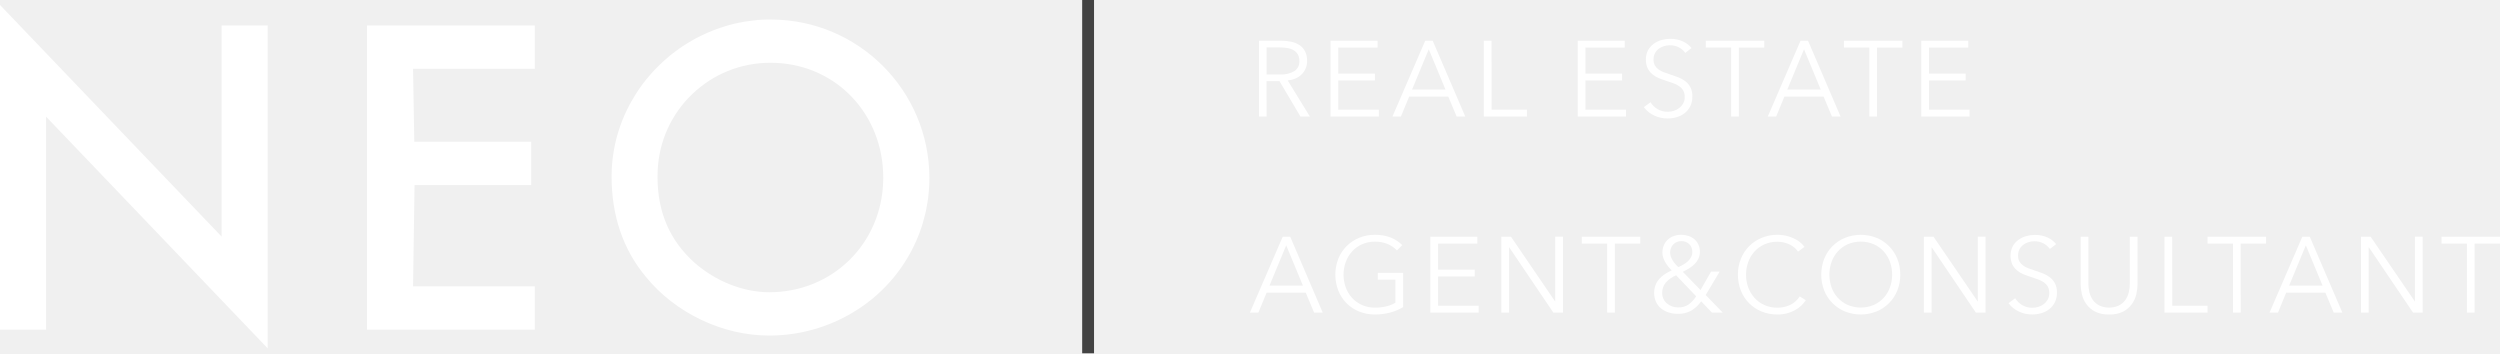
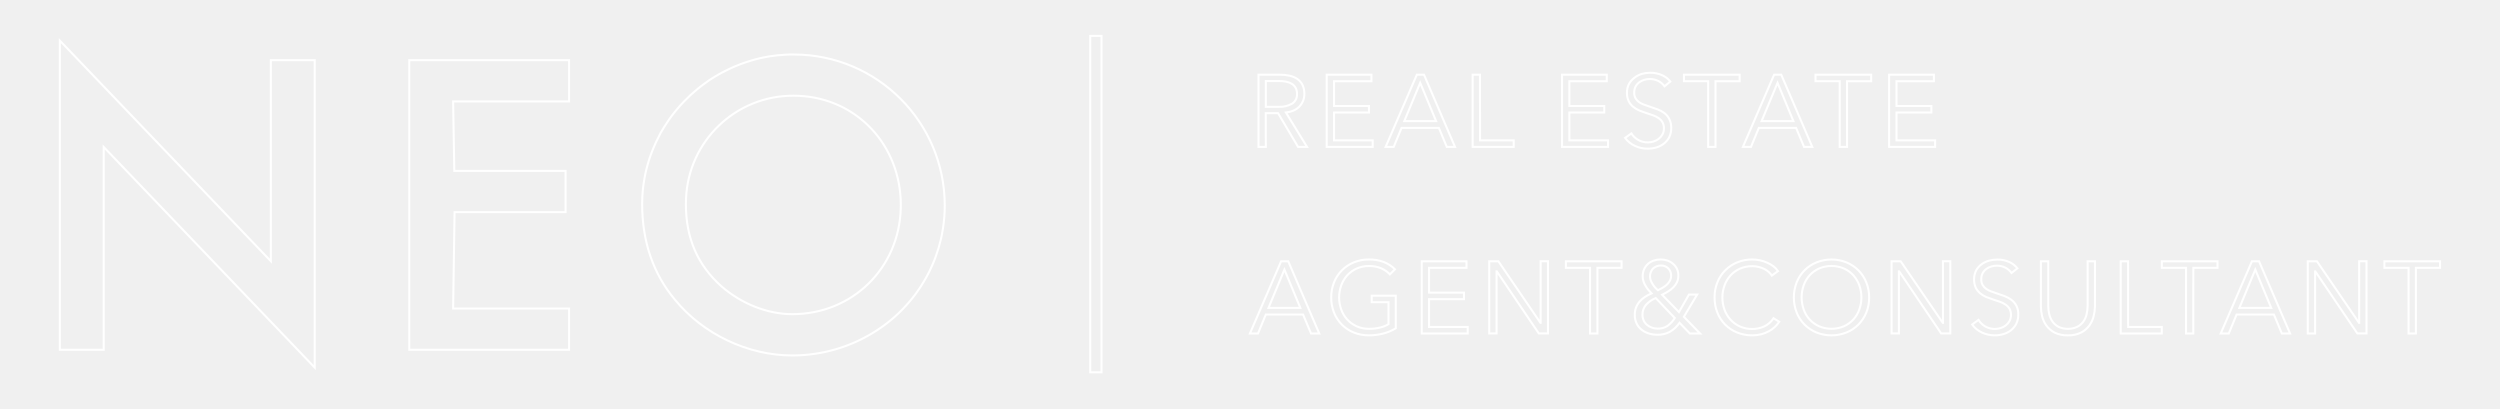
- <svg xmlns="http://www.w3.org/2000/svg" id="Layer_1" data-name="Layer 1" viewBox="0 0 1159.65 163.88">
+ <svg xmlns="http://www.w3.org/2000/svg" id="Layer_1" class="logo my-4 ml-3" data-name="Layer 1" viewBox="0 0 1217.97 198.87">
  <defs>
-     <style>.cls-1{fill:#fff;}.cls-2{fill:#434343;}</style>
+     <style>.cls-1{fill:none;stroke:#fff;stroke-miterlimit:10;}</style>
  </defs>
-   <polygon class="cls-1" points="124.17 11.81 124.17 161.58 21.37 54.12 21.37 152.91 0 152.91 0 2.3 102.8 109.75 102.8 11.81 124.17 11.81" />
-   <polygon class="cls-1" points="248.07 31.91 191.6 31.91 192.17 65.76 246.39 65.76 246.39 85.85 192.29 85.85 191.6 132.81 248.07 132.81 248.07 152.91 170.23 152.91 170.23 11.81 248.07 11.81 248.07 31.91" />
-   <path class="cls-1" d="M357.68,9.06h-.32c-.63,0-1.26,0-1.88,0l-1.85.08h-.2l-1.63.11-.37,0L350,9.47l-.26,0c-1.14.12-2.28.28-3.41.45a1.66,1.66,0,0,1-.22,0c-1.16.19-2.31.4-3.45.64-.59.13-1.19.25-1.78.39l-1.76.44c-.7.18-1.39.37-2.08.58-1.05.3-2.09.63-3.12,1l-1.7.6-1.67.64-1.67.68-1.63.72-1.63.76-1.6.79c-1,.51-2,1-2.95,1.6-.71.4-1.42.82-2.11,1.25l-1.1.69c-.53.33-1.06.68-1.58,1s-.92.62-1.37.95c-1.07.75-2.11,1.53-3.14,2.34-.36.28-.73.57-1.09.87a77.92,77.92,0,0,0-6.49,6c-.41.42-.82.84-1.21,1.28s-.79.86-1.18,1.31c-.75.85-1.48,1.71-2.19,2.59-.39.5-.78,1-1.16,1.49s-.71.94-1.05,1.42-.69.95-1,1.44c-.67,1-1.31,1.94-1.93,3s-1.22,2-1.79,3c-.29.51-.57,1-.84,1.55a72,72,0,0,0-4.23,9.74c-.2.56-.39,1.13-.56,1.69a69.74,69.74,0,0,0-2.24,9c-.2,1.09-.37,2.19-.52,3.29-.1.75-.19,1.51-.26,2.26-.1,1-.18,2-.24,3.07-.06,1.27-.1,2.55-.1,3.83,0,18.19,5.28,33.85,15.87,46.54,13.74,16.93,35.75,27.29,57.11,27.29h.74a75.41,75.41,0,0,0,38.31-10.78q2.28-1.38,4.45-2.9l1.43-1c.94-.7,1.88-1.42,2.78-2.17.45-.36.9-.74,1.35-1.12l0,0,1.3-1.15c.44-.39.87-.79,1.3-1.19l1.26-1.22,1.23-1.25,1.21-1.28,1.13-1.27.19-.21,1-1.17,1.11-1.36c.36-.46.72-.92,1.07-1.39s.68-.91,1-1.37.84-1.2,1.25-1.8l.74-1.12q1.38-2.16,2.63-4.39l.57-1.06.36-.69c.27-.52.54-1,.79-1.58q1.13-2.33,2.09-4.72c.12-.31.24-.61.35-.91s.24-.6.35-.91a72,72,0,0,0,2.55-8.51c.13-.55.25-1.11.36-1.67.26-1.23.49-2.48.68-3.73.09-.51.16-1,.22-1.54,0-.16.05-.32.06-.47.15-1.17.28-2.34.36-3.52.14-1.87.22-3.76.22-5.66A73.58,73.58,0,0,0,357.68,9.06Zm52,74.8c-.7,29.16-23.5,51.7-52.86,51.7-12.06,0-24.75-5.07-34.48-13.54C310.72,111.66,305,98.54,305,82c0-.92,0-1.86.07-2.81a52.21,52.21,0,0,1,52.38-50.07c28.7,0,50.83,21.83,52.19,50.51,0,1,.06,1.88.06,2.8C409.71,82.93,409.71,83.39,409.69,83.86Z" />
-   <rect class="cls-2" x="501.98" width="5.5" height="163.88" />
-   <path class="cls-1" d="M587.53,54.06H584V18.89h10.34a21.87,21.87,0,0,1,4.79.5A11,11,0,0,1,602.91,21a7.59,7.59,0,0,1,2.5,2.91,9.64,9.64,0,0,1,.9,4.37,8.59,8.59,0,0,1-2.59,6.28,9,9,0,0,1-2.83,1.87,12.31,12.31,0,0,1-3.57.89L607.6,54.06h-4.37l-9.74-16.44h-6Zm0-19.52h6.21A11.88,11.88,0,0,0,600.4,33a5.28,5.28,0,0,0,2.33-4.69,6.07,6.07,0,0,0-.64-2.93,5.38,5.38,0,0,0-1.79-1.94,8,8,0,0,0-2.78-1.09,17.75,17.75,0,0,0-3.63-.35h-6.36Z" />
-   <path class="cls-1" d="M620.76,50.88h18.83v3.18h-22.4V18.89H639v3.18H620.76V34.14h17v3.18h-17Z" />
-   <path class="cls-1" d="M649.82,54.06H645.9l15.2-35.17h3.48l15.1,35.17h-4l-3.88-9.24H653.65ZM655,41.54h15.5l-7.75-18.68Z" />
-   <path class="cls-1" d="M691.9,50.88h16.39v3.18h-20V18.89h3.58Z" />
-   <path class="cls-1" d="M735.42,50.88h18.82v3.18h-22.4V18.89h21.81v3.18H735.42V34.14h17v3.18h-17Z" />
-   <path class="cls-1" d="M781.76,24.55A8.55,8.55,0,0,0,778.83,22a9,9,0,0,0-4.32-1,9.37,9.37,0,0,0-2.63.39,7.66,7.66,0,0,0-2.44,1.22,6.39,6.39,0,0,0-1.76,2.06,6.07,6.07,0,0,0-.67,2.93,5.37,5.37,0,0,0,.64,2.78,6.21,6.21,0,0,0,1.71,1.87,10,10,0,0,0,2.43,1.26c.91.34,1.86.67,2.85,1q1.83.6,3.69,1.29a13.23,13.23,0,0,1,3.34,1.81A8.32,8.32,0,0,1,785,44.82a9.29,9.29,0,0,1-3.61,7.7,10.87,10.87,0,0,1-3.66,1.84,14.81,14.81,0,0,1-4.15.59,15.6,15.6,0,0,1-3.18-.32,14.1,14.1,0,0,1-3-1,12.33,12.33,0,0,1-4.87-3.92l3.08-2.29a9.49,9.49,0,0,0,3.2,3.16,9.13,9.13,0,0,0,4.85,1.26,9.44,9.44,0,0,0,2.73-.42,7.67,7.67,0,0,0,2.51-1.29A7.18,7.18,0,0,0,780.75,48a5.86,5.86,0,0,0,.72-3,6,6,0,0,0-.72-3.06,6.3,6.3,0,0,0-1.92-2,11.62,11.62,0,0,0-2.73-1.37c-1-.36-2.1-.73-3.23-1.09s-2.3-.78-3.43-1.24a11.85,11.85,0,0,1-3-1.82,8.52,8.52,0,0,1-2.16-2.75,9.07,9.07,0,0,1-.82-4,8.88,8.88,0,0,1,1-4.37,9.27,9.27,0,0,1,2.66-3,11.29,11.29,0,0,1,3.63-1.74,14.87,14.87,0,0,1,3.92-.54,13.59,13.59,0,0,1,6.11,1.26,10.63,10.63,0,0,1,3.83,3Z" />
-   <path class="cls-1" d="M806.6,54.06H803v-32H791.25V18.89h27.13v3.18H806.6Z" />
-   <path class="cls-1" d="M823.89,54.06H820l15.2-35.17h3.47l15.1,35.17h-4l-3.87-9.24H827.71Zm5.17-12.52h15.5l-7.75-18.68Z" />
-   <path class="cls-1" d="M870.68,54.06h-3.57v-32H855.33V18.89h27.13v3.18H870.68Z" />
-   <path class="cls-1" d="M894.78,50.88H913.6v3.18H891.2V18.89H913v3.18H894.78V34.14h17v3.18h-17Z" />
-   <path class="cls-1" d="M583.71,145h-3.93L595,109.81h3.48L613.56,145h-4l-3.88-9.24H587.53Zm5.16-12.52h15.5l-7.75-18.68Z" />
-   <path class="cls-1" d="M648,116.17a12.92,12.92,0,0,0-4.37-3,14.92,14.92,0,0,0-5.82-1.07,14.36,14.36,0,0,0-6.08,1.24,13.76,13.76,0,0,0-4.6,3.35,14.71,14.71,0,0,0-2.9,4.88,17.31,17.31,0,0,0,0,11.71,14.52,14.52,0,0,0,2.9,4.86,14,14,0,0,0,4.6,3.32,14.36,14.36,0,0,0,6.08,1.24,21.31,21.31,0,0,0,5.47-.65,14,14,0,0,0,4-1.63V129.73H639.1v-3.17h11.77v15.88a22.37,22.37,0,0,1-6.21,2.59,27.66,27.66,0,0,1-6.91.85,19.05,19.05,0,0,1-7.35-1.39,17.4,17.4,0,0,1-5.81-3.85,17.61,17.61,0,0,1-3.8-5.84,20.53,20.53,0,0,1,0-14.8,17.43,17.43,0,0,1,9.67-9.69,18.72,18.72,0,0,1,7.27-1.39,19.65,19.65,0,0,1,7.36,1.26,15.79,15.79,0,0,1,5.36,3.51Z" />
-   <path class="cls-1" d="M667.06,141.81h18.83V145h-22.4V109.81h21.8V113H667.06v12.08h17v3.17h-17Z" />
-   <path class="cls-1" d="M721.31,139.77h.1v-30H725V145h-4.47l-20.46-30.26H700V145h-3.58V109.81h4.47Z" />
-   <path class="cls-1" d="M749.08,145H745.5V113H733.73v-3.18h27.12V113H749.08Z" />
-   <path class="cls-1" d="M791.2,136.84l7.9,8.15h-5l-5-5.22a15.24,15.24,0,0,1-4.72,4.4,12.4,12.4,0,0,1-6.11,1.41,14.15,14.15,0,0,1-4.25-.64,10.58,10.58,0,0,1-3.5-1.87,8.63,8.63,0,0,1-2.36-3,10.58,10.58,0,0,1-.25-7.77,9.75,9.75,0,0,1,1.71-2.86,12.63,12.63,0,0,1,2.59-2.26,20.63,20.63,0,0,1,3.22-1.74,22.3,22.3,0,0,1-1.56-1.74,15.33,15.33,0,0,1-1.37-2,11.67,11.67,0,0,1-1-2.16,7.72,7.72,0,0,1-.37-2.33,8.39,8.39,0,0,1,.7-3.53,7.67,7.67,0,0,1,1.88-2.61,8.07,8.07,0,0,1,2.79-1.61,10.14,10.14,0,0,1,3.37-.55,10.34,10.34,0,0,1,3.28.52A8,8,0,0,1,786,111a7.28,7.28,0,0,1,1.84,2.49,7.89,7.89,0,0,1,.67,3.35,7.08,7.08,0,0,1-.67,3.13,9.15,9.15,0,0,1-1.79,2.51,13.85,13.85,0,0,1-2.53,2c-1,.59-1.92,1.12-2.91,1.62l8.2,8.44,4.87-8.54h4Zm-13.71-9.14a13.35,13.35,0,0,0-4.82,3.4,7.25,7.25,0,0,0-1.64,4.79,6.49,6.49,0,0,0,.57,2.74,6.13,6.13,0,0,0,1.59,2.11,8,8,0,0,0,2.36,1.37,8.15,8.15,0,0,0,2.84.49,8.39,8.39,0,0,0,4.79-1.29,13.58,13.58,0,0,0,3.6-3.87Zm7.5-10.88a4.81,4.81,0,0,0-1.41-3.58,4.91,4.91,0,0,0-3.56-1.39,5.21,5.21,0,0,0-3.82,1.47,5.64,5.64,0,0,0-1.09,5.91,9.61,9.61,0,0,0,1,1.91,14.25,14.25,0,0,0,1.27,1.64,9.27,9.27,0,0,0,1.16,1.14,25.88,25.88,0,0,0,2.34-1.21,12.33,12.33,0,0,0,2.06-1.52,7,7,0,0,0,1.49-1.94A5.15,5.15,0,0,0,785,116.82Z" />
-   <path class="cls-1" d="M837.65,139.27a15,15,0,0,1-2.16,2.54,13.85,13.85,0,0,1-2.93,2.1,16,16,0,0,1-3.68,1.44,17.4,17.4,0,0,1-4.4.53,19.09,19.09,0,0,1-7.35-1.39,17.4,17.4,0,0,1-5.81-3.85,17.61,17.61,0,0,1-3.8-5.84,19.57,19.57,0,0,1-1.37-7.4,19.2,19.2,0,0,1,1.4-7.4,17.37,17.37,0,0,1,9.66-9.69,19.22,19.22,0,0,1,11.08-1,17.93,17.93,0,0,1,3.5,1.14,14.9,14.9,0,0,1,3,1.76,10.14,10.14,0,0,1,2.23,2.31l-3,2.19a8.8,8.8,0,0,0-1.46-1.69,10.44,10.44,0,0,0-2.16-1.49,13.25,13.25,0,0,0-2.71-1,11.84,11.84,0,0,0-3.16-.4,14.5,14.5,0,0,0-6.13,1.24,13.74,13.74,0,0,0-4.6,3.34,14.83,14.83,0,0,0-2.88,4.88,17.22,17.22,0,0,0-1,5.84,16.77,16.77,0,0,0,1,5.84,15.05,15.05,0,0,0,2.9,4.88,13.74,13.74,0,0,0,4.6,3.34,14.36,14.36,0,0,0,6.08,1.24,13.8,13.8,0,0,0,5.77-1.24,10.93,10.93,0,0,0,4.57-4Z" />
-   <path class="cls-1" d="M881.46,127.4a19.2,19.2,0,0,1-1.39,7.4,17.46,17.46,0,0,1-9.66,9.69,19.76,19.76,0,0,1-14.56,0,17.46,17.46,0,0,1-9.66-9.69,20.39,20.39,0,0,1,0-14.8,17.46,17.46,0,0,1,9.66-9.69,19.76,19.76,0,0,1,14.56,0,17.46,17.46,0,0,1,9.66,9.69A19.2,19.2,0,0,1,881.46,127.4Zm-3.77,0a17.1,17.1,0,0,0-1-5.86,14.5,14.5,0,0,0-2.88-4.88,13.82,13.82,0,0,0-4.59-3.35,15.55,15.55,0,0,0-12.17,0,13.76,13.76,0,0,0-4.6,3.35,14.5,14.5,0,0,0-2.88,4.88,17.81,17.81,0,0,0,0,11.71,14.31,14.31,0,0,0,2.88,4.86,14,14,0,0,0,4.6,3.32,15.55,15.55,0,0,0,12.17,0,14,14,0,0,0,4.59-3.32,14.31,14.31,0,0,0,2.88-4.86A17,17,0,0,0,877.69,127.43Z" />
-   <path class="cls-1" d="M917.33,139.77h.1v-30H921V145h-4.48l-20.46-30.26H896V145h-3.58V109.81h4.47Z" />
-   <path class="cls-1" d="M950.86,115.48a8.64,8.64,0,0,0-2.93-2.56,8.9,8.9,0,0,0-4.32-1,9.15,9.15,0,0,0-2.64.4,7.51,7.51,0,0,0-2.43,1.22,6,6,0,0,0-2.43,5,5.42,5.42,0,0,0,.64,2.78,6.06,6.06,0,0,0,1.71,1.86,9.64,9.64,0,0,0,2.43,1.27c.91.33,1.85.66,2.85,1q1.83.6,3.69,1.29a13.43,13.43,0,0,1,3.34,1.82,8.79,8.79,0,0,1,2.43,2.83,9,9,0,0,1,.94,4.35,9.63,9.63,0,0,1-1,4.54,9.36,9.36,0,0,1-2.6,3.15,10.74,10.74,0,0,1-3.67,1.84,14.77,14.77,0,0,1-4.15.6,16.33,16.33,0,0,1-3.18-.32,14.68,14.68,0,0,1-3-1,12.51,12.51,0,0,1-2.68-1.64,11.28,11.28,0,0,1-2.18-2.29l3.08-2.28a9.37,9.37,0,0,0,3.2,3.15,9,9,0,0,0,4.84,1.27,9.46,9.46,0,0,0,2.74-.42,7.62,7.62,0,0,0,2.5-1.29,7.16,7.16,0,0,0,1.84-2.14,6.63,6.63,0,0,0,0-6,6.52,6.52,0,0,0-1.91-2,12,12,0,0,0-2.73-1.36c-1-.37-2.11-.73-3.23-1.1s-2.3-.77-3.43-1.24a11.49,11.49,0,0,1-3-1.81,8.67,8.67,0,0,1-2.16-2.76,10.05,10.05,0,0,1,.2-8.39,9.19,9.19,0,0,1,2.66-3,11.11,11.11,0,0,1,3.62-1.73,14.61,14.61,0,0,1,3.93-.55,13.48,13.48,0,0,1,6.11,1.27,10.38,10.38,0,0,1,3.82,3Z" />
-   <path class="cls-1" d="M978.28,145.88a13.67,13.67,0,0,1-6.51-1.37,11.55,11.55,0,0,1-4-3.45,12.7,12.7,0,0,1-2.06-4.54,20.63,20.63,0,0,1-.57-4.65V109.81h3.57v21.66a17.27,17.27,0,0,0,.5,4.15,10.26,10.26,0,0,0,1.62,3.58,8.2,8.2,0,0,0,3,2.53,11,11,0,0,0,9,0,8.32,8.32,0,0,0,3-2.53,10.42,10.42,0,0,0,1.61-3.58,17.27,17.27,0,0,0,.5-4.15V109.81h3.57v22.06a20.63,20.63,0,0,1-.57,4.65,12.53,12.53,0,0,1-2.06,4.54,11.48,11.48,0,0,1-4,3.45A13.65,13.65,0,0,1,978.28,145.88Z" />
-   <path class="cls-1" d="M1007.64,141.81H1024V145h-20V109.81h3.58Z" />
-   <path class="cls-1" d="M1039.38,145h-3.57V113H1024v-3.18h27.13V113h-11.78Z" />
-   <path class="cls-1" d="M1056.67,145h-3.92l15.2-35.18h3.47l15.1,35.18h-4l-3.87-9.24h-18.19Zm5.17-12.52h15.5l-7.75-18.68Z" />
-   <path class="cls-1" d="M1120.11,139.77h.09v-30h3.58V145h-4.47l-20.47-30.26h-.1V145h-3.57V109.81h4.47Z" />
-   <path class="cls-1" d="M1147.87,145h-3.57V113h-11.78v-3.18h27.13V113h-11.78Z" />
+   <polygon class="cls-1" points="153.33 29.31 153.33 179.08 50.53 71.62 50.53 170.41 29.16 170.41 29.16 19.79 131.96 127.25 131.96 29.31 153.33 29.31" />
+   <polygon class="cls-1" points="277.24 49.41 220.76 49.41 221.33 83.25 275.55 83.25 275.55 103.35 221.46 103.35 220.76 150.31 277.24 150.31 277.24 170.41 199.39 170.41 199.39 29.31 277.24 29.31 277.24 49.41" />
+   <path class="cls-1" d="M386.84,26.56h-.32c-.63,0-1.26,0-1.88,0l-1.85.08h-.2L381,26.8l-.36,0c-.49,0-1,.08-1.47.13l-.26,0c-1.14.12-2.28.27-3.41.45l-.22,0c-1.16.19-2.31.4-3.44.64-.6.12-1.2.25-1.79.39l-1.76.44c-.7.18-1.39.37-2.08.58-1.05.3-2.09.63-3.12,1l-1.7.6c-.55.2-1.12.42-1.67.64l-1.66.68-1.64.72c-.55.25-1.09.5-1.62.76s-1.07.52-1.6.79c-1,.51-2,1-3,1.59-.72.41-1.42.83-2.12,1.26-.37.22-.74.46-1.1.69-.53.33-1.06.68-1.58,1l-1.37,1c-1.07.74-2.11,1.52-3.13,2.34-.37.28-.73.57-1.1.87a74.62,74.62,0,0,0-6.49,6c-.41.41-.81.84-1.21,1.28s-.79.86-1.18,1.3c-.75.85-1.48,1.72-2.19,2.6-.39.49-.78,1-1.16,1.49s-.71.94-1.05,1.41-.69,1-1,1.44c-.67,1-1.31,1.95-1.93,2.95s-1.22,2-1.79,3L321,66.47a72,72,0,0,0-4.23,9.74c-.2.56-.39,1.13-.56,1.69a69.74,69.74,0,0,0-2.24,9c-.2,1.09-.37,2.19-.52,3.29-.1.75-.19,1.5-.26,2.26-.1,1-.18,2-.24,3.07-.06,1.27-.1,2.55-.1,3.83,0,18.19,5.29,33.85,15.87,46.54,13.75,16.92,35.75,27.28,57.11,27.28h.37l.37,0a75.3,75.3,0,0,0,38.31-10.77q2.28-1.38,4.45-2.9l1.43-1c.94-.7,1.88-1.43,2.78-2.17l1.35-1.12,0,0,1.3-1.15c.44-.39.87-.79,1.3-1.19s.84-.81,1.26-1.23.83-.83,1.23-1.25.81-.85,1.21-1.28.76-.84,1.13-1.27l.19-.21,1-1.16c.37-.45.75-.91,1.11-1.37s.72-.92,1.07-1.39.68-.9,1-1.36l1.25-1.8.74-1.12c.93-1.44,1.8-2.9,2.63-4.39l.57-1.06c.12-.23.25-.46.36-.69.27-.53.54-1.05.79-1.59.75-1.54,1.45-3.12,2.09-4.72.12-.3.24-.6.35-.9s.24-.61.35-.92a71.81,71.81,0,0,0,2.55-8.5c.13-.56.25-1.11.37-1.67.26-1.23.48-2.48.67-3.73.09-.52.16-1,.22-1.54a4,4,0,0,0,.06-.47c.16-1.17.28-2.35.37-3.53.14-1.86.21-3.75.21-5.65A73.58,73.58,0,0,0,386.84,26.56Zm52,74.8c-.7,29.15-23.49,51.7-52.86,51.7-12.06,0-24.74-5.07-34.48-13.54-11.63-10.36-17.34-23.48-17.34-40,0-.93,0-1.86.07-2.81a52.22,52.22,0,0,1,52.38-50.08c28.7,0,50.83,21.84,52.19,50.52,0,.94.06,1.88.06,2.8C438.87,100.43,438.87,100.89,438.85,101.36Z" />
+   <rect class="cls-1" x="531.14" y="17.5" width="5.5" height="163.88" />
+   <path class="cls-1" d="M616.69,71.56h-3.57V36.39h10.33a21.89,21.89,0,0,1,4.79.49,10.89,10.89,0,0,1,3.83,1.62,7.67,7.67,0,0,1,2.51,2.9,9.82,9.82,0,0,1,.89,4.38,8.58,8.58,0,0,1-.7,3.52,8.72,8.72,0,0,1-1.88,2.76,9,9,0,0,1-2.83,1.86,12.46,12.46,0,0,1-3.58.9l10.28,16.74h-4.37l-9.74-16.44h-6Zm0-19.52h6.21a12,12,0,0,0,6.66-1.57,5.26,5.26,0,0,0,2.33-4.69,6.07,6.07,0,0,0-.64-2.93,5.21,5.21,0,0,0-1.79-1.94,8.25,8.25,0,0,0-2.78-1.1,17.78,17.78,0,0,0-3.63-.34h-6.36Z" />
+   <path class="cls-1" d="M649.93,68.38h18.82v3.18h-22.4V36.39h21.81v3.18H649.93V51.64h17v3.18h-17Z" />
+   <path class="cls-1" d="M679,71.56h-3.93l15.2-35.17h3.48l15.1,35.17h-4L701,62.32H682.81ZM684.15,59h15.5L691.9,40.36Z" />
+   <path class="cls-1" d="M721.06,68.38h16.39v3.18h-20V36.39h3.57Z" />
+   <path class="cls-1" d="M764.58,68.38h18.83v3.18H761V36.39h21.81v3.18H764.58V51.64h17v3.18h-17Z" />
+   <path class="cls-1" d="M810.93,42.05A8.73,8.73,0,0,0,808,39.49a9.08,9.08,0,0,0-4.33-1,9.39,9.39,0,0,0-2.63.4,7.61,7.61,0,0,0-2.43,1.22,6,6,0,0,0-2.44,5,5.4,5.4,0,0,0,.65,2.78,5.94,5.94,0,0,0,1.71,1.86A9.58,9.58,0,0,0,801,51c.91.33,1.86.66,2.85,1q1.83.59,3.69,1.29a13.16,13.16,0,0,1,3.35,1.81A8.74,8.74,0,0,1,813.26,58a8.93,8.93,0,0,1,.94,4.35,9.63,9.63,0,0,1-1,4.54A9.52,9.52,0,0,1,810.59,70a10.87,10.87,0,0,1-3.66,1.84,15.19,15.19,0,0,1-4.15.59,16.33,16.33,0,0,1-3.18-.32,14.68,14.68,0,0,1-3-1,12.27,12.27,0,0,1-2.68-1.64,11.83,11.83,0,0,1-2.19-2.28L794.78,65A9.43,9.43,0,0,0,798,68.11a9.07,9.07,0,0,0,4.84,1.26,9.44,9.44,0,0,0,2.73-.42,7.57,7.57,0,0,0,2.51-1.29,7,7,0,0,0,1.84-2.14,5.86,5.86,0,0,0,.72-2.95,5.92,5.92,0,0,0-.72-3.06,6.52,6.52,0,0,0-1.91-2,11.88,11.88,0,0,0-2.74-1.36c-1-.37-2.1-.73-3.23-1.09s-2.3-.78-3.42-1.25a11.23,11.23,0,0,1-3-1.81,8.35,8.35,0,0,1-2.17-2.76,9,9,0,0,1-.81-4,8.85,8.85,0,0,1,1-4.37,9.17,9.17,0,0,1,2.66-3A10.89,10.89,0,0,1,799.9,36a14.89,14.89,0,0,1,3.92-.55,13.59,13.59,0,0,1,6.11,1.27,10.44,10.44,0,0,1,3.83,3Z" />
+   <path class="cls-1" d="M835.76,71.56h-3.57v-32H820.41V36.39h27.13v3.18H835.76Z" />
+   <path class="cls-1" d="M853.05,71.56h-3.92l15.2-35.17h3.47l15.11,35.17h-4l-3.87-9.24H856.88ZM858.22,59h15.5L866,40.36Z" />
+   <path class="cls-1" d="M899.85,71.56h-3.58v-32H884.5V36.39h27.12v3.18H899.85Z" />
+   <path class="cls-1" d="M923.94,68.38h18.83v3.18H920.36V36.39h21.81v3.18H923.94V51.64h17v3.18h-17Z" />
+   <path class="cls-1" d="M612.87,162.48h-3.93l15.2-35.17h3.48l15.1,35.17h-4l-3.88-9.24H616.69ZM618,150h15.5l-7.75-18.67Z" />
+   <path class="cls-1" d="M677.15,133.67a12.82,12.82,0,0,0-4.37-3A14.74,14.74,0,0,0,667,129.6a14.36,14.36,0,0,0-6.08,1.24,13.88,13.88,0,0,0-4.6,3.34,15.21,15.21,0,0,0-2.9,4.89,17.29,17.29,0,0,0,0,11.7,14.8,14.8,0,0,0,2.9,4.87,14.11,14.11,0,0,0,4.6,3.32A14.52,14.52,0,0,0,667,160.2a21.76,21.76,0,0,0,5.47-.65,13.64,13.64,0,0,0,4-1.64V147.23h-8.19v-3.18H680v15.89a22.67,22.67,0,0,1-6.21,2.59,27.66,27.66,0,0,1-6.91.85,19.28,19.28,0,0,1-7.35-1.39,17.4,17.4,0,0,1-5.81-3.85,17.61,17.61,0,0,1-3.8-5.84,19.57,19.57,0,0,1-1.37-7.4,19.2,19.2,0,0,1,1.4-7.4,17.46,17.46,0,0,1,9.66-9.69,18.72,18.72,0,0,1,7.27-1.39,19.65,19.65,0,0,1,7.36,1.26,15.79,15.79,0,0,1,5.36,3.51Z" />
+   <path class="cls-1" d="M696.22,159.3h18.83v3.18h-22.4V127.31h21.8v3.18H696.22v12.07h17v3.18h-17Z" />
+   <path class="cls-1" d="M750.47,157.27h.1v-30h3.58v35.17h-4.47l-20.47-30.25h-.1v30.25h-3.58V127.31H730Z" />
+   <path class="cls-1" d="M778.24,162.48h-3.58v-32H762.89v-3.18H790v3.18H778.24Z" />
+   <path class="cls-1" d="M820.36,154.34l7.9,8.14h-5l-5-5.21a15.08,15.08,0,0,1-4.72,4.39,12.3,12.3,0,0,1-6.11,1.42,13.84,13.84,0,0,1-4.25-.65,10.56,10.56,0,0,1-3.5-1.86,8.63,8.63,0,0,1-2.36-3,9.61,9.61,0,0,1-.87-4.2,9.53,9.53,0,0,1,2.33-6.43,12.63,12.63,0,0,1,2.59-2.26,20.29,20.29,0,0,1,3.23-1.74,22.38,22.38,0,0,1-1.57-1.74,15,15,0,0,1-1.36-2,10.49,10.49,0,0,1-1-2.16,7.45,7.45,0,0,1-.38-2.34,8.35,8.35,0,0,1,.7-3.52,7.56,7.56,0,0,1,1.89-2.61,8.11,8.11,0,0,1,2.78-1.62,10.41,10.41,0,0,1,3.38-.54,10,10,0,0,1,3.27.52,8,8,0,0,1,2.71,1.54A7.34,7.34,0,0,1,817,131a8,8,0,0,1,.67,3.36,7.08,7.08,0,0,1-.67,3.13,9.1,9.1,0,0,1-1.79,2.5,13.47,13.47,0,0,1-2.53,2q-1.41.87-2.91,1.62l8.2,8.44,4.87-8.54h4Zm-13.71-9.14a13.35,13.35,0,0,0-4.82,3.4,7.24,7.24,0,0,0-1.63,4.79,6.41,6.41,0,0,0,.57,2.73,6.08,6.08,0,0,0,1.59,2.12,7.52,7.52,0,0,0,2.36,1.36,8.06,8.06,0,0,0,2.83.5,8.37,8.37,0,0,0,4.79-1.29,13.23,13.23,0,0,0,3.6-3.88Zm7.5-10.88a4.81,4.81,0,0,0-1.41-3.58,4.86,4.86,0,0,0-3.55-1.39,5.25,5.25,0,0,0-3.83,1.46,5.66,5.66,0,0,0-1.09,5.92,9.61,9.61,0,0,0,1,1.91,14.25,14.25,0,0,0,1.27,1.64,10.86,10.86,0,0,0,1.17,1.14A24.64,24.64,0,0,0,810,140.2a11.76,11.76,0,0,0,2.06-1.51,7,7,0,0,0,1.49-1.94A5.18,5.18,0,0,0,814.15,134.32Z" />
+   <path class="cls-1" d="M866.81,156.77a15,15,0,0,1-2.16,2.54,14.32,14.32,0,0,1-2.93,2.1,16.49,16.49,0,0,1-3.68,1.44,17.32,17.32,0,0,1-4.39.53,19.33,19.33,0,0,1-7.36-1.39,17.4,17.4,0,0,1-5.81-3.85,17.61,17.61,0,0,1-3.8-5.84,19.57,19.57,0,0,1-1.36-7.4,19.2,19.2,0,0,1,1.39-7.4,17.48,17.48,0,0,1,3.85-5.84,17.71,17.71,0,0,1,5.81-3.85,18.73,18.73,0,0,1,7.28-1.39,17.9,17.9,0,0,1,3.8.4A17.71,17.71,0,0,1,861,128a15.06,15.06,0,0,1,3,1.75,10.39,10.39,0,0,1,2.23,2.32l-3,2.19a8.8,8.8,0,0,0-1.46-1.69,9.93,9.93,0,0,0-2.16-1.49,13.25,13.25,0,0,0-2.71-1,11.82,11.82,0,0,0-3.15-.4,14.55,14.55,0,0,0-6.14,1.24,13.56,13.56,0,0,0-4.59,3.34,14.69,14.69,0,0,0-2.89,4.88,17.18,17.18,0,0,0-1,5.84,16.81,16.81,0,0,0,1,5.84,14.9,14.9,0,0,0,2.91,4.88,13.84,13.84,0,0,0,4.59,3.34,14.41,14.41,0,0,0,6.09,1.24,13.87,13.87,0,0,0,5.76-1.24,11,11,0,0,0,4.57-4Z" />
+   <path class="cls-1" d="M910.62,144.9a19.2,19.2,0,0,1-1.39,7.4,17.46,17.46,0,0,1-9.66,9.69A19.73,19.73,0,0,1,885,162a17.43,17.43,0,0,1-9.67-9.69,20.39,20.39,0,0,1,0-14.8,17.43,17.43,0,0,1,9.67-9.69,19.73,19.73,0,0,1,14.55,0,17.71,17.71,0,0,1,5.81,3.85,17.48,17.48,0,0,1,3.85,5.84A19.2,19.2,0,0,1,910.62,144.9Zm-3.77,0a17.28,17.28,0,0,0-1-5.85,14.83,14.83,0,0,0-2.89-4.89,13.84,13.84,0,0,0-4.59-3.34,15.55,15.55,0,0,0-12.17,0,13.88,13.88,0,0,0-4.6,3.34,14.64,14.64,0,0,0-2.88,4.89,17.78,17.78,0,0,0,0,11.7,14.26,14.26,0,0,0,2.88,4.87,14.11,14.11,0,0,0,4.6,3.32,15.55,15.55,0,0,0,12.17,0,14.07,14.07,0,0,0,4.59-3.32,14.44,14.44,0,0,0,2.89-4.87A17.28,17.28,0,0,0,906.85,144.92Z" />
+   <path class="cls-1" d="M946.49,157.27h.1v-30h3.58v35.17H945.7l-20.47-30.25h-.1v30.25h-3.58V127.31H926Z" />
+   <path class="cls-1" d="M980,133a8.53,8.53,0,0,0-2.93-2.56,8.9,8.9,0,0,0-4.32-1,9,9,0,0,0-2.63.4,7.64,7.64,0,0,0-2.44,1.21,6.38,6.38,0,0,0-1.76,2.06,6.08,6.08,0,0,0-.67,2.94,5.42,5.42,0,0,0,.64,2.78,6.06,6.06,0,0,0,1.71,1.86,10,10,0,0,0,2.43,1.27q1.37.5,2.85,1,1.83.6,3.69,1.29a13.26,13.26,0,0,1,3.34,1.82,8.79,8.79,0,0,1,2.43,2.83,8.91,8.91,0,0,1,.94,4.34,9.76,9.76,0,0,1-1,4.55,9.48,9.48,0,0,1-2.61,3.15,10.83,10.83,0,0,1-3.67,1.84,14.72,14.72,0,0,1-4.15.6,15.44,15.44,0,0,1-3.17-.33,14.08,14.08,0,0,1-3-1,12.06,12.06,0,0,1-4.87-3.93l3.08-2.28a9.37,9.37,0,0,0,3.2,3.15,9.52,9.52,0,0,0,7.58.84,7.58,7.58,0,0,0,2.51-1.29,7.11,7.11,0,0,0,1.83-2.13,6.63,6.63,0,0,0,0-6,6.41,6.41,0,0,0-1.91-2,11.82,11.82,0,0,0-2.73-1.37c-1-.36-2.1-.72-3.23-1.09s-2.3-.78-3.43-1.24a11.82,11.82,0,0,1-3-1.81,8.67,8.67,0,0,1-2.16-2.76,10.08,10.08,0,0,1,.2-8.4,9.25,9.25,0,0,1,2.66-3A11.33,11.33,0,0,1,969,127a15,15,0,0,1,3.93-.54,13.62,13.62,0,0,1,6.11,1.26,10.5,10.5,0,0,1,3.82,3Z" />
+   <path class="cls-1" d="M1007.44,163.38a13.6,13.6,0,0,1-6.5-1.37,11.68,11.68,0,0,1-4-3.45,12.75,12.75,0,0,1-2.06-4.55,20.55,20.55,0,0,1-.57-4.64V127.31h3.58V149a17.27,17.27,0,0,0,.49,4.15,10.34,10.34,0,0,0,1.62,3.58,8.38,8.38,0,0,0,2.95,2.53,11,11,0,0,0,9,0,8.42,8.42,0,0,0,3-2.53,10.51,10.51,0,0,0,1.61-3.58,17.27,17.27,0,0,0,.5-4.15V127.31h3.58v22.06A20.55,20.55,0,0,1,1020,154a12.77,12.77,0,0,1-2.07,4.55,11.53,11.53,0,0,1-4,3.45A13.72,13.72,0,0,1,1007.44,163.38Z" />
+   <path class="cls-1" d="M1036.8,159.3h16.39v3.18h-20V127.31h3.58Z" />
+   <path class="cls-1" d="M1068.54,162.48H1065v-32h-11.78v-3.18h27.13v3.18h-11.78Z" />
+   <path class="cls-1" d="M1085.83,162.48h-3.92l15.2-35.17h3.47l15.11,35.17h-4l-3.87-9.24h-18.18ZM1091,150h15.5l-7.75-18.67Z" />
+   <path class="cls-1" d="M1149.27,157.27h.1v-30h3.57v35.17h-4.47L1128,132.23h-.1v30.25h-3.58V127.31h4.47Z" />
+   <path class="cls-1" d="M1177,162.48h-3.58v-32h-11.77v-3.18h27.12v3.18H1177Z" />
</svg>
